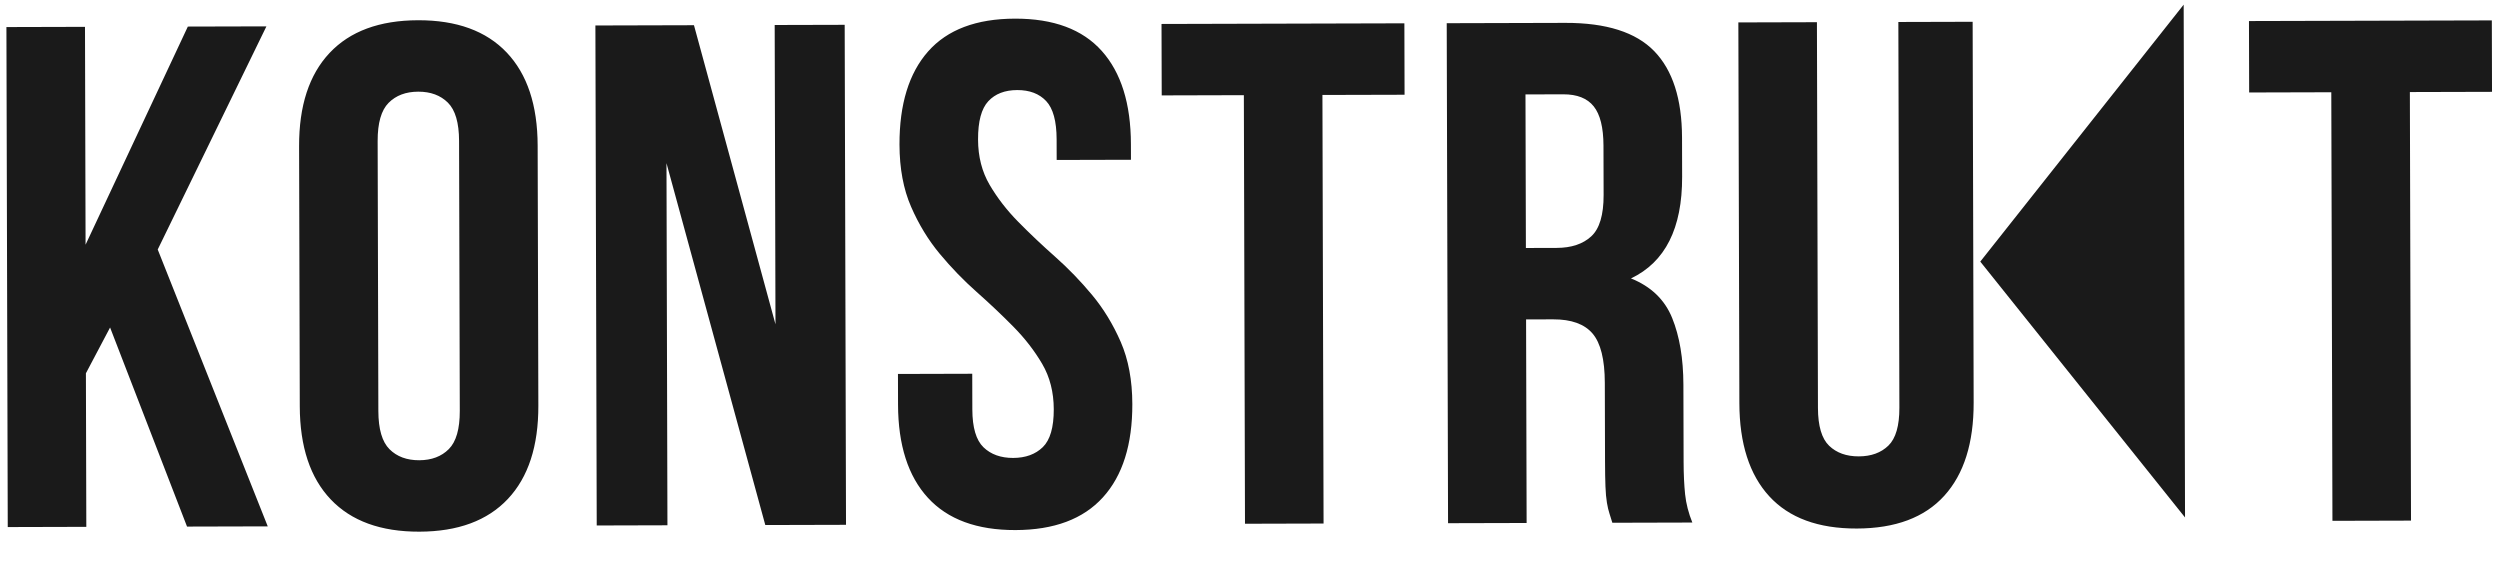
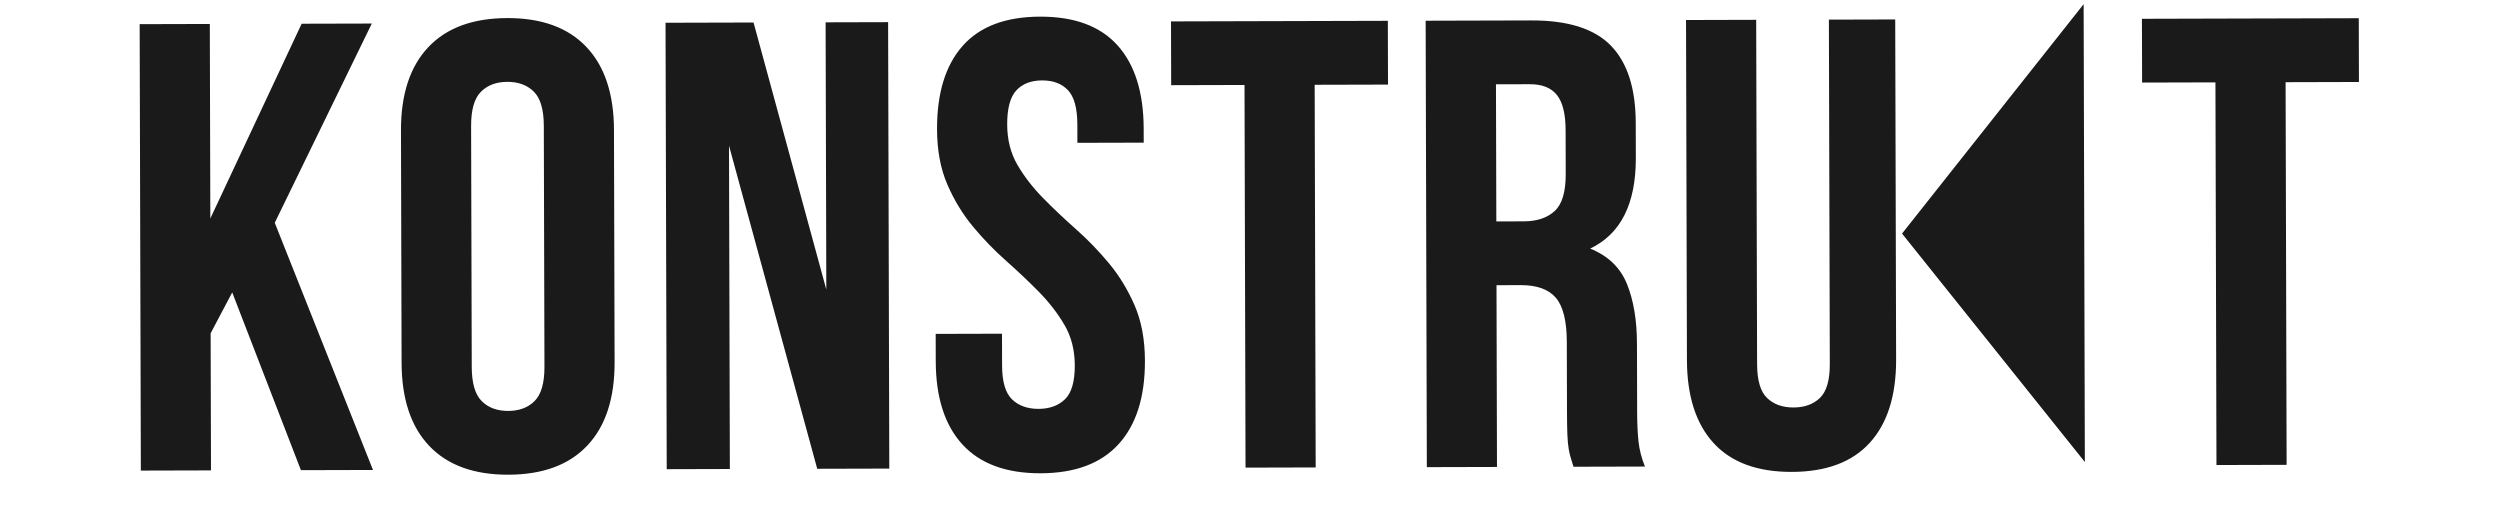
- <svg xmlns="http://www.w3.org/2000/svg" width="245" height="56" viewBox="0 0 245 56" fill="none">
+ <svg xmlns="http://www.w3.org/2000/svg" width="245" height="50" viewBox="0 0 245 56" fill="none">
  <path fill-rule="evenodd" clip-rule="evenodd" d="M10.788 32.095L8.419 36.581L8.459 51.631L0.759 51.652L0.629 2.652L8.329 2.631L8.386 23.981L18.409 2.604L26.109 2.584L15.457 24.452L26.239 51.584L18.329 51.605L10.788 32.095ZM37.079 40.285C37.084 42.058 37.449 43.305 38.174 44.026C38.9 44.748 39.869 45.107 41.082 45.104C42.296 45.1 43.263 44.736 43.984 44.011C44.706 43.286 45.064 42.036 45.059 40.263L44.989 13.803C44.984 12.03 44.62 10.783 43.894 10.061C43.169 9.34 42.2 8.981 40.986 8.984C39.773 8.987 38.806 9.351 38.084 10.077C37.363 10.802 37.005 12.051 37.009 13.825L37.079 40.285ZM29.311 14.335C29.3 10.368 30.295 7.321 32.296 5.192C34.297 3.063 37.188 1.994 40.968 1.984C44.748 1.974 47.644 3.028 49.656 5.146C51.669 7.264 52.68 10.306 52.69 14.273L52.758 39.752C52.769 43.719 51.773 46.767 49.772 48.895C47.771 51.024 44.881 52.094 41.101 52.104C37.321 52.114 34.425 51.06 32.412 48.942C30.4 46.824 29.389 43.782 29.378 39.815L29.311 14.335ZM65.315 15.989L65.409 51.478L58.479 51.497L58.349 2.497L68.009 2.471L75.997 31.78L75.919 2.45L82.779 2.432L82.909 51.432L74.999 51.453L65.315 15.989ZM88.15 14.177C88.14 10.211 89.077 7.163 90.961 5.035C92.845 2.906 95.678 1.837 99.458 1.827C103.238 1.817 106.075 2.871 107.971 4.989C109.867 7.108 110.82 10.15 110.83 14.117L110.834 15.657L103.554 15.676L103.549 13.646C103.544 11.873 103.203 10.625 102.524 9.904C101.845 9.182 100.899 8.823 99.686 8.826C98.473 8.83 97.529 9.194 96.854 9.919C96.179 10.644 95.844 11.893 95.849 13.667C95.853 15.347 96.231 16.827 96.981 18.109C97.731 19.39 98.667 20.601 99.79 21.741C100.913 22.882 102.118 24.022 103.405 25.162C104.691 26.302 105.896 27.547 107.019 28.897C108.143 30.247 109.08 31.785 109.832 33.509C110.583 35.234 110.962 37.263 110.968 39.596C110.978 43.563 110.018 46.611 108.087 48.739C106.156 50.868 103.301 51.937 99.521 51.947C95.741 51.957 92.879 50.903 90.937 48.785C88.995 46.667 88.019 43.625 88.008 39.658L88 36.648L95.28 36.628L95.289 40.128C95.294 41.902 95.659 43.137 96.384 43.836C97.109 44.533 98.079 44.881 99.292 44.878C100.505 44.874 101.473 44.522 102.194 43.82C102.915 43.118 103.274 41.88 103.269 40.107C103.265 38.427 102.887 36.946 102.137 35.665C101.387 34.384 100.451 33.173 99.328 32.032C98.205 30.892 97 29.752 95.714 28.612C94.427 27.472 93.222 26.227 92.099 24.877C90.975 23.527 90.038 21.989 89.287 20.264C88.535 18.54 88.156 16.511 88.15 14.177ZM113.829 2.349L137.629 2.285L137.647 9.285L129.598 9.306L129.709 51.306L122.009 51.327L121.898 9.327L113.848 9.349L113.829 2.349ZM158.009 51.23C157.915 50.904 157.82 50.601 157.726 50.321C157.632 50.041 157.55 49.691 157.479 49.272C157.407 48.852 157.359 48.315 157.334 47.662C157.309 47.009 157.295 46.192 157.293 45.212L157.272 37.512C157.266 35.225 156.865 33.617 156.07 32.685C155.274 31.754 153.989 31.291 152.216 31.296L149.556 31.303L149.609 51.253L141.909 51.273L141.779 2.274L153.399 2.242C157.412 2.232 160.32 3.157 162.121 5.019C163.923 6.881 164.829 9.702 164.839 13.482L164.849 17.332C164.862 22.372 163.191 25.69 159.835 27.285C161.797 28.073 163.142 29.365 163.871 31.16C164.599 32.954 164.966 35.135 164.973 37.702L164.993 45.261C164.996 46.475 165.046 47.536 165.141 48.446C165.237 49.356 165.473 50.277 165.849 51.209L158.009 51.23ZM149.497 9.253L149.537 24.303L152.547 24.295C153.994 24.291 155.125 23.915 155.939 23.166C156.754 22.417 157.159 21.062 157.154 19.102L157.141 14.273C157.136 12.499 156.818 11.217 156.186 10.425C155.553 9.633 154.561 9.239 153.207 9.243L149.497 9.253ZM178.059 2.176L178.159 39.976C178.164 41.75 178.529 42.985 179.254 43.683C179.979 44.381 180.948 44.729 182.162 44.725C183.375 44.722 184.342 44.37 185.064 43.668C185.785 42.966 186.144 41.728 186.139 39.955L186.039 2.155L193.319 2.135L193.418 39.445C193.428 43.412 192.468 46.459 190.537 48.588C188.606 50.717 185.75 51.786 181.97 51.796C178.19 51.806 175.329 50.752 173.387 48.634C171.445 46.516 170.468 43.474 170.458 39.507L170.359 2.197L178.059 2.176ZM220.399 2.063L244.199 1.999L244.217 8.999L236.167 9.021L236.279 51.02L228.579 51.041L228.467 9.041L220.417 9.063L220.399 2.063Z" fill="#1A1A1A" />
  <path fill-rule="evenodd" clip-rule="evenodd" d="M194.067 25.637L214 0.456L214.133 50.711L194.067 25.637Z" fill="#1A1A1A" />
</svg>
